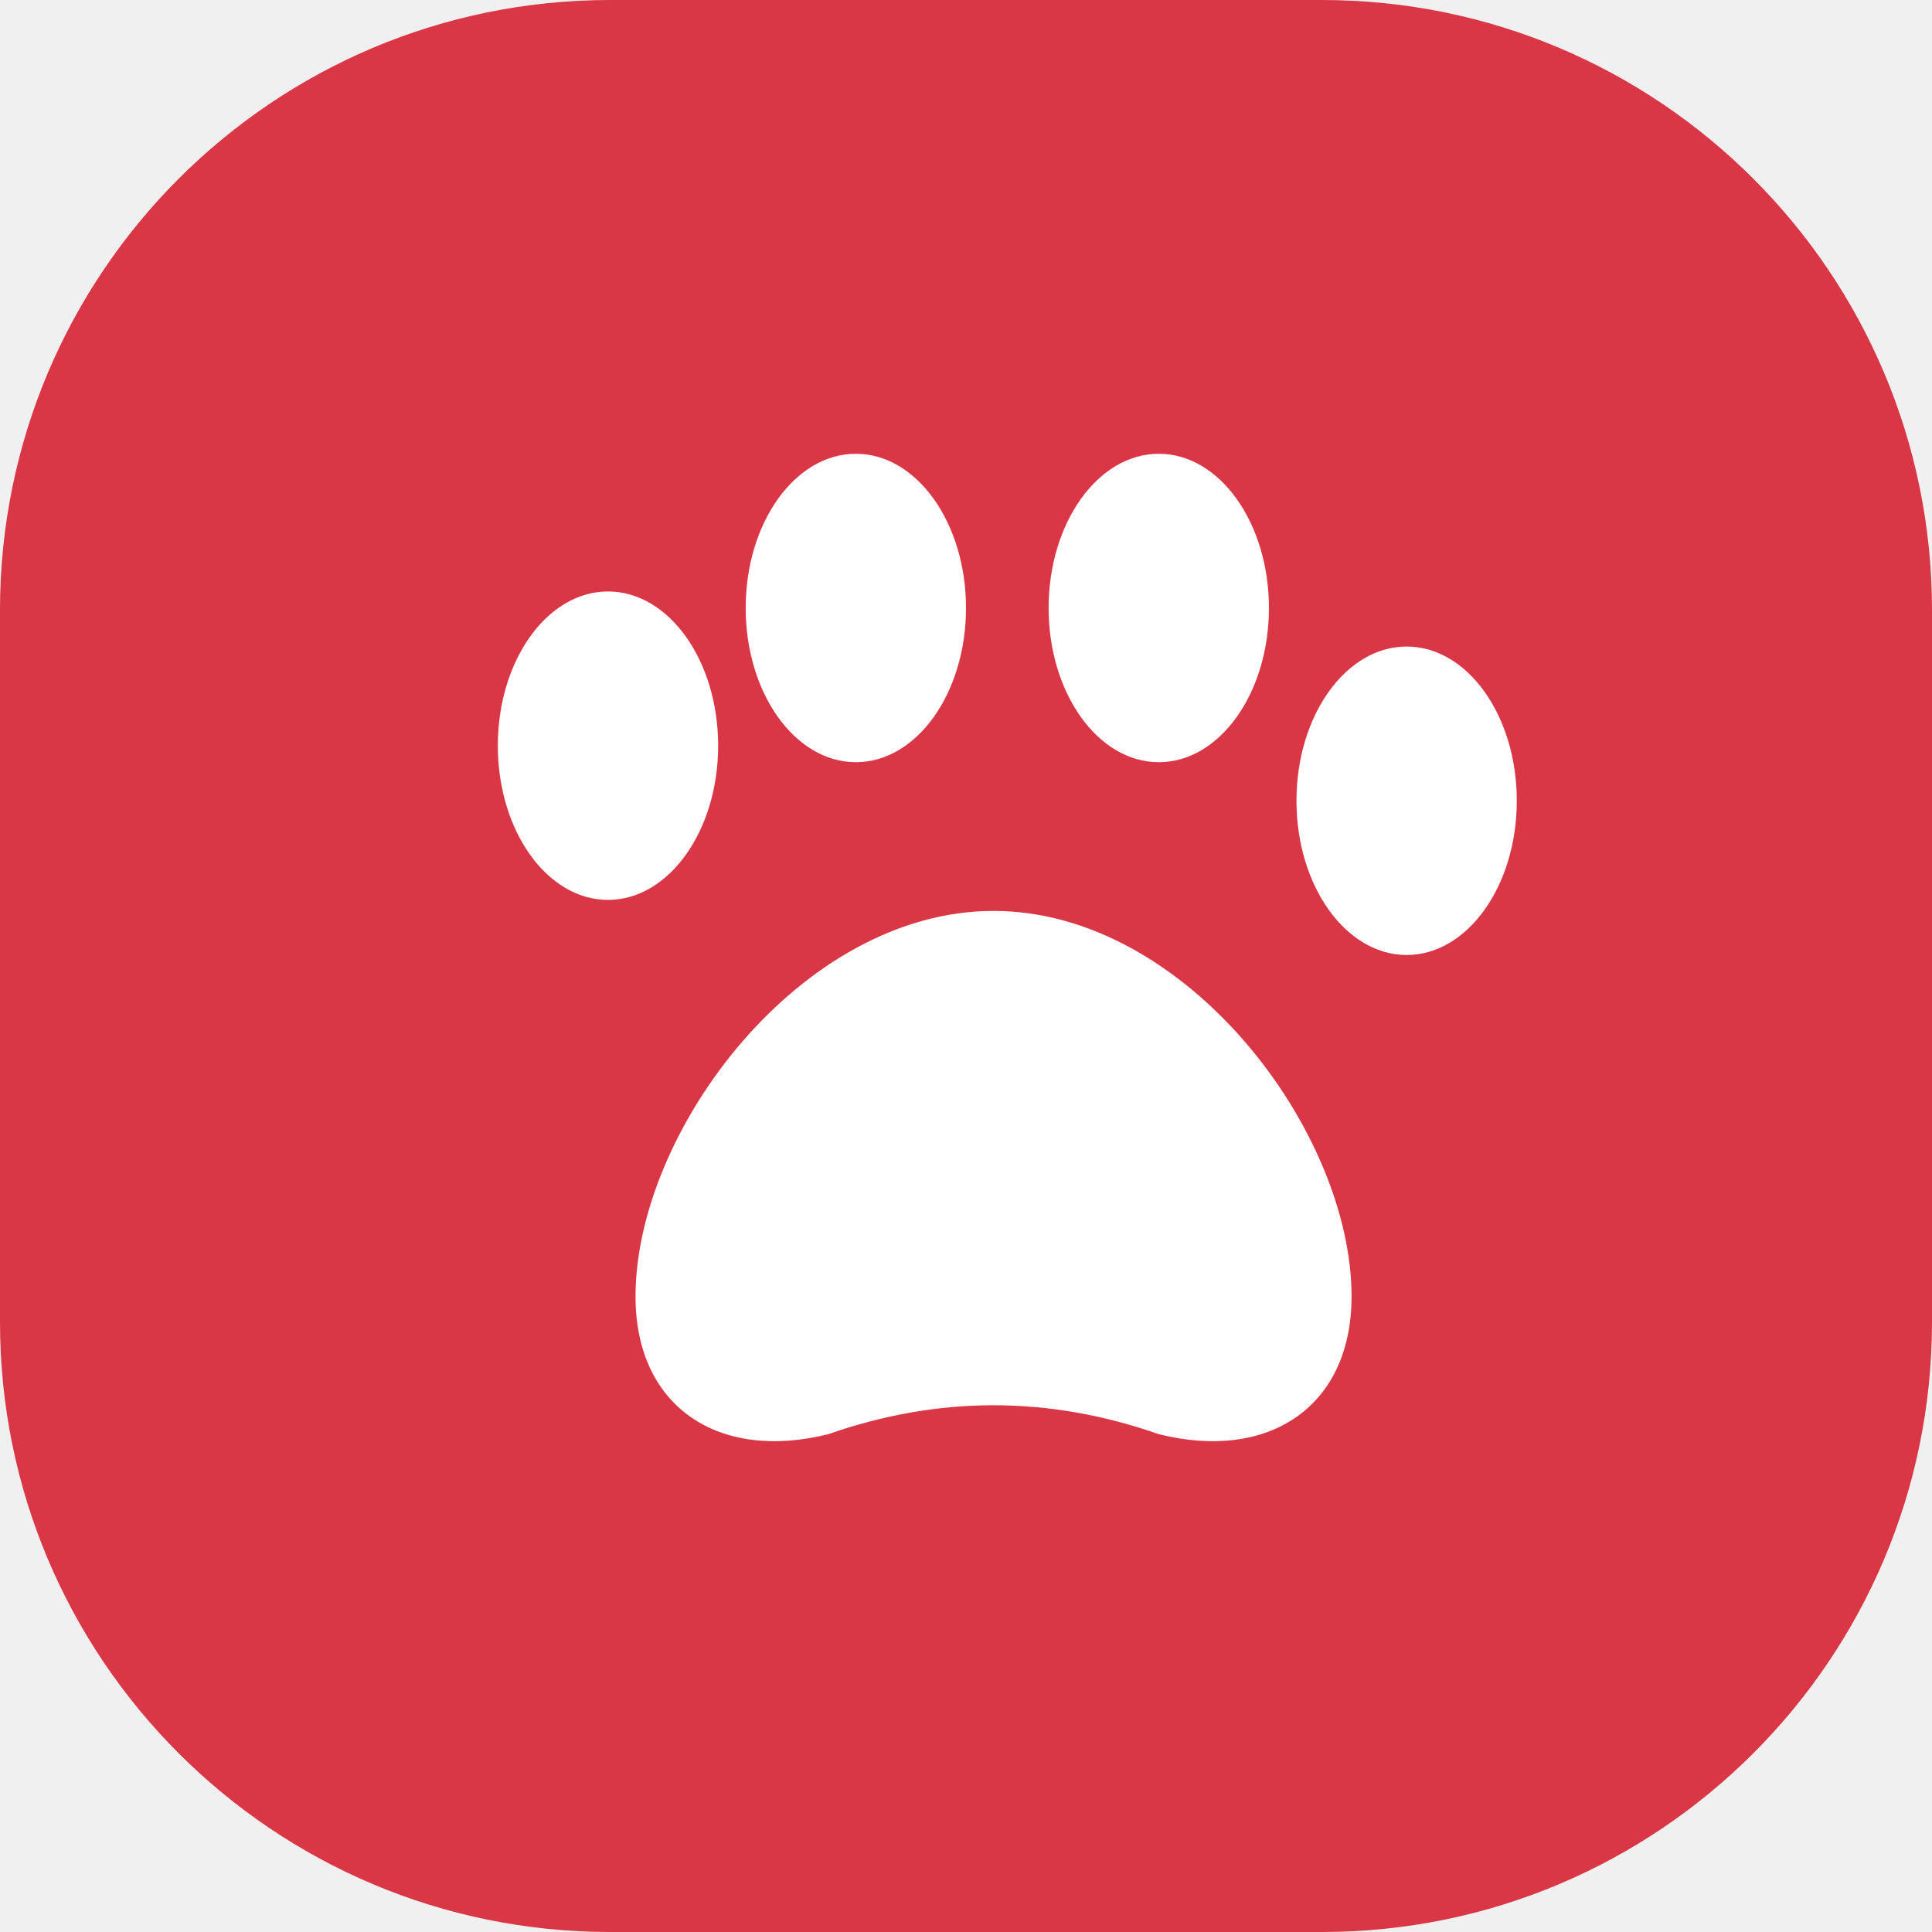
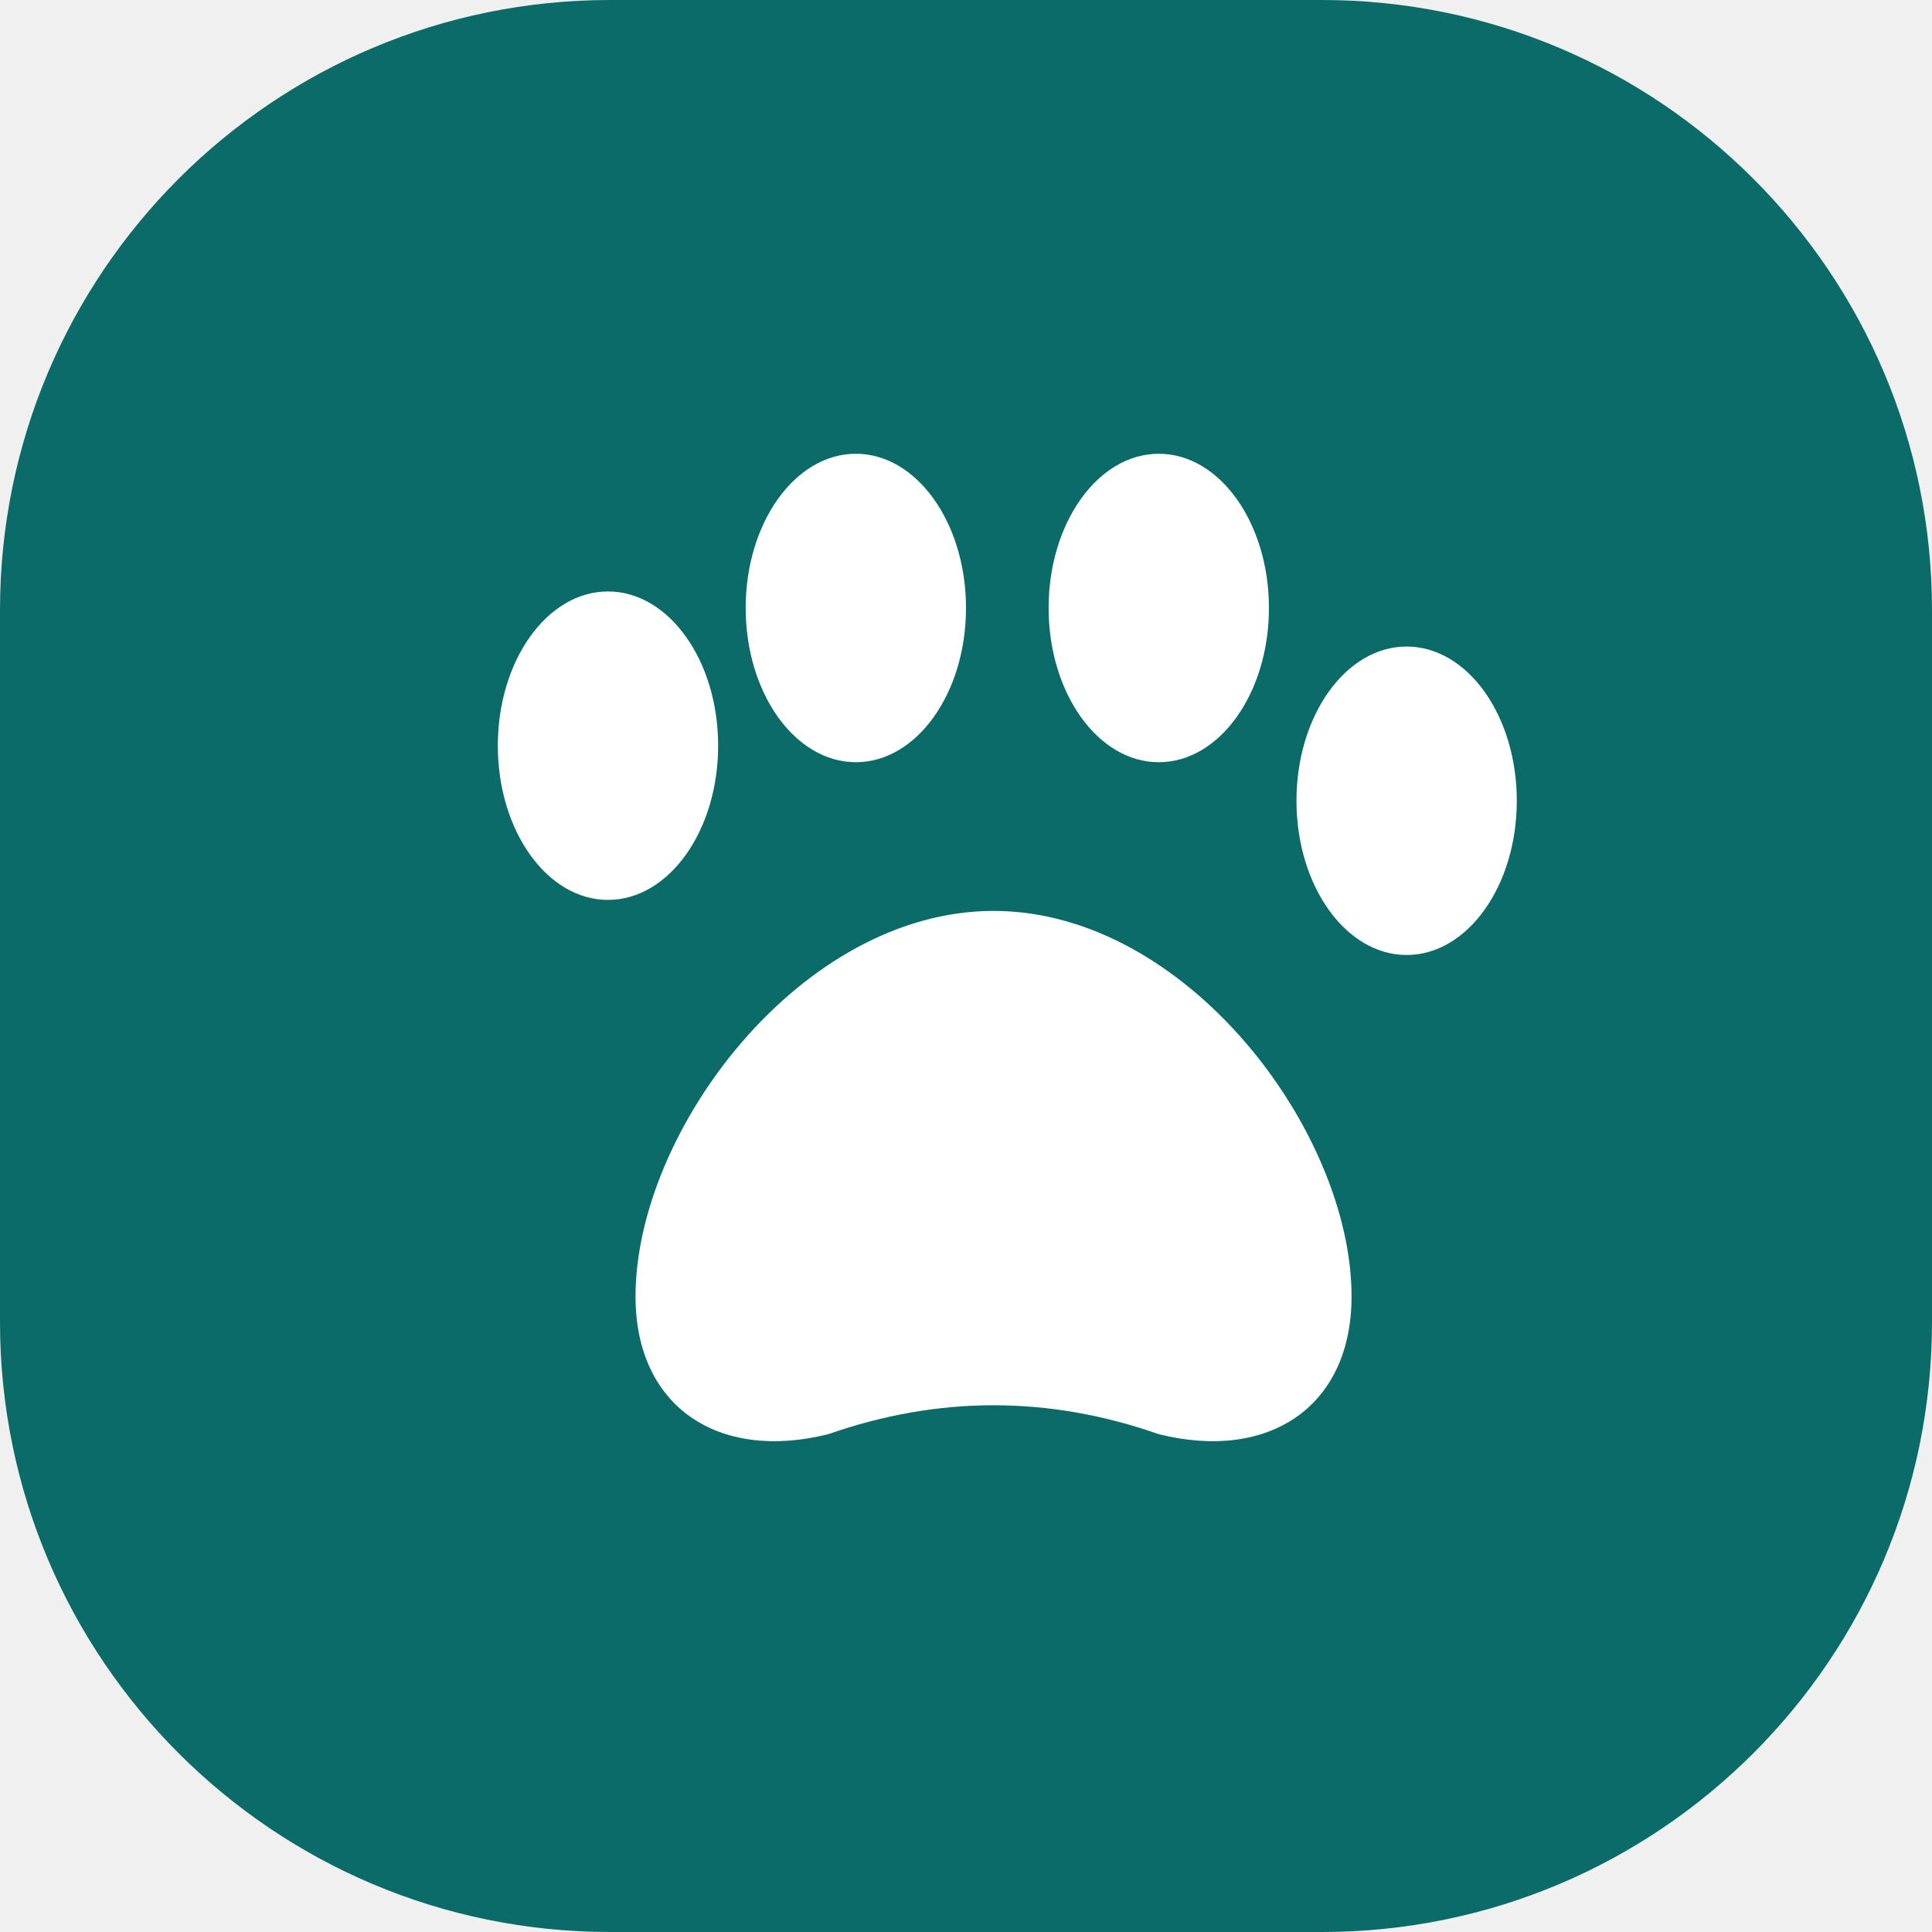
<svg xmlns="http://www.w3.org/2000/svg" viewBox="0 0 38 38">
-   <rect width="38" height="38" rx="12" fill="#d93646" />
+   <rect width="38" height="38" rx="12" fill="#0b6b69" />
  <g transform="translate(6 6) scale(1.083333)" fill="#ffffff">
    <ellipse cx="5.5" cy="8" rx="2" ry="2.8" />
    <ellipse cx="10" cy="5.5" rx="2" ry="2.8" />
    <ellipse cx="15.5" cy="5.5" rx="2" ry="2.8" />
    <ellipse cx="20" cy="9" rx="2" ry="2.8" />
    <path d="M6 18c0-3 3-7 6.5-7S19 15 19 18c0 2-1.5 3-3.5 2.5-2-.7-4-.7-6 0C7.5 21 6 20 6 18Z" />
  </g>
</svg>
